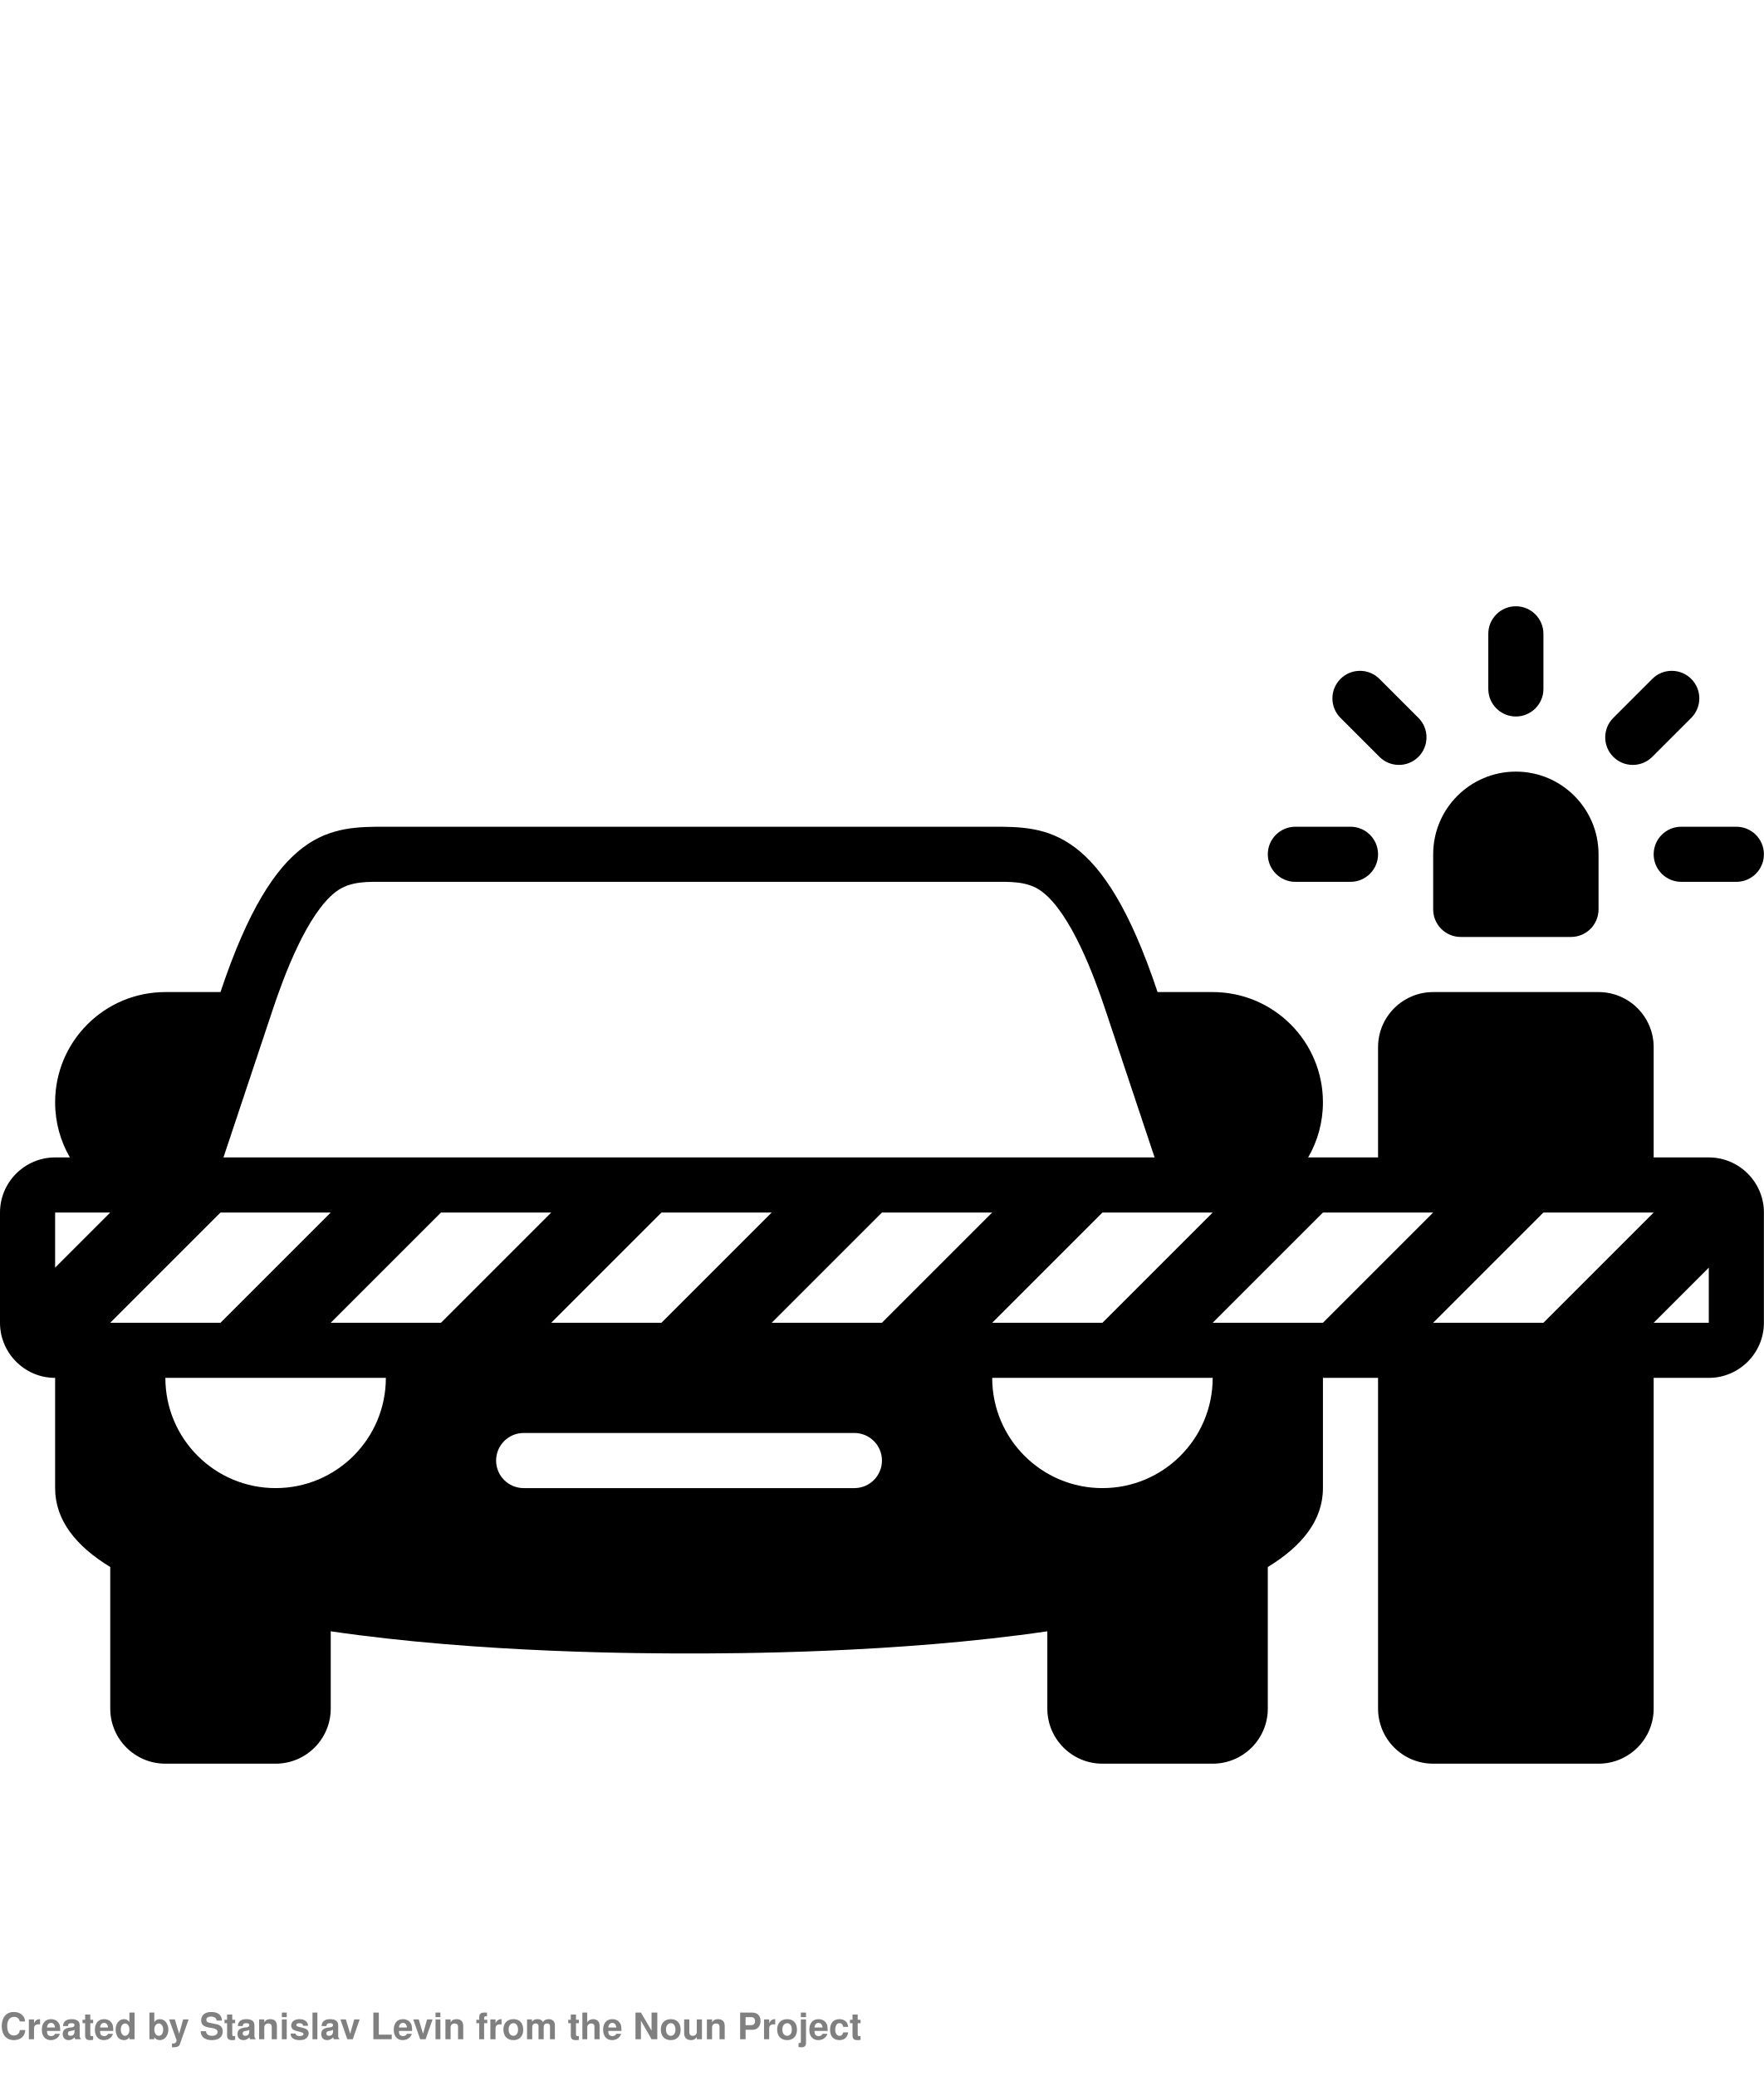
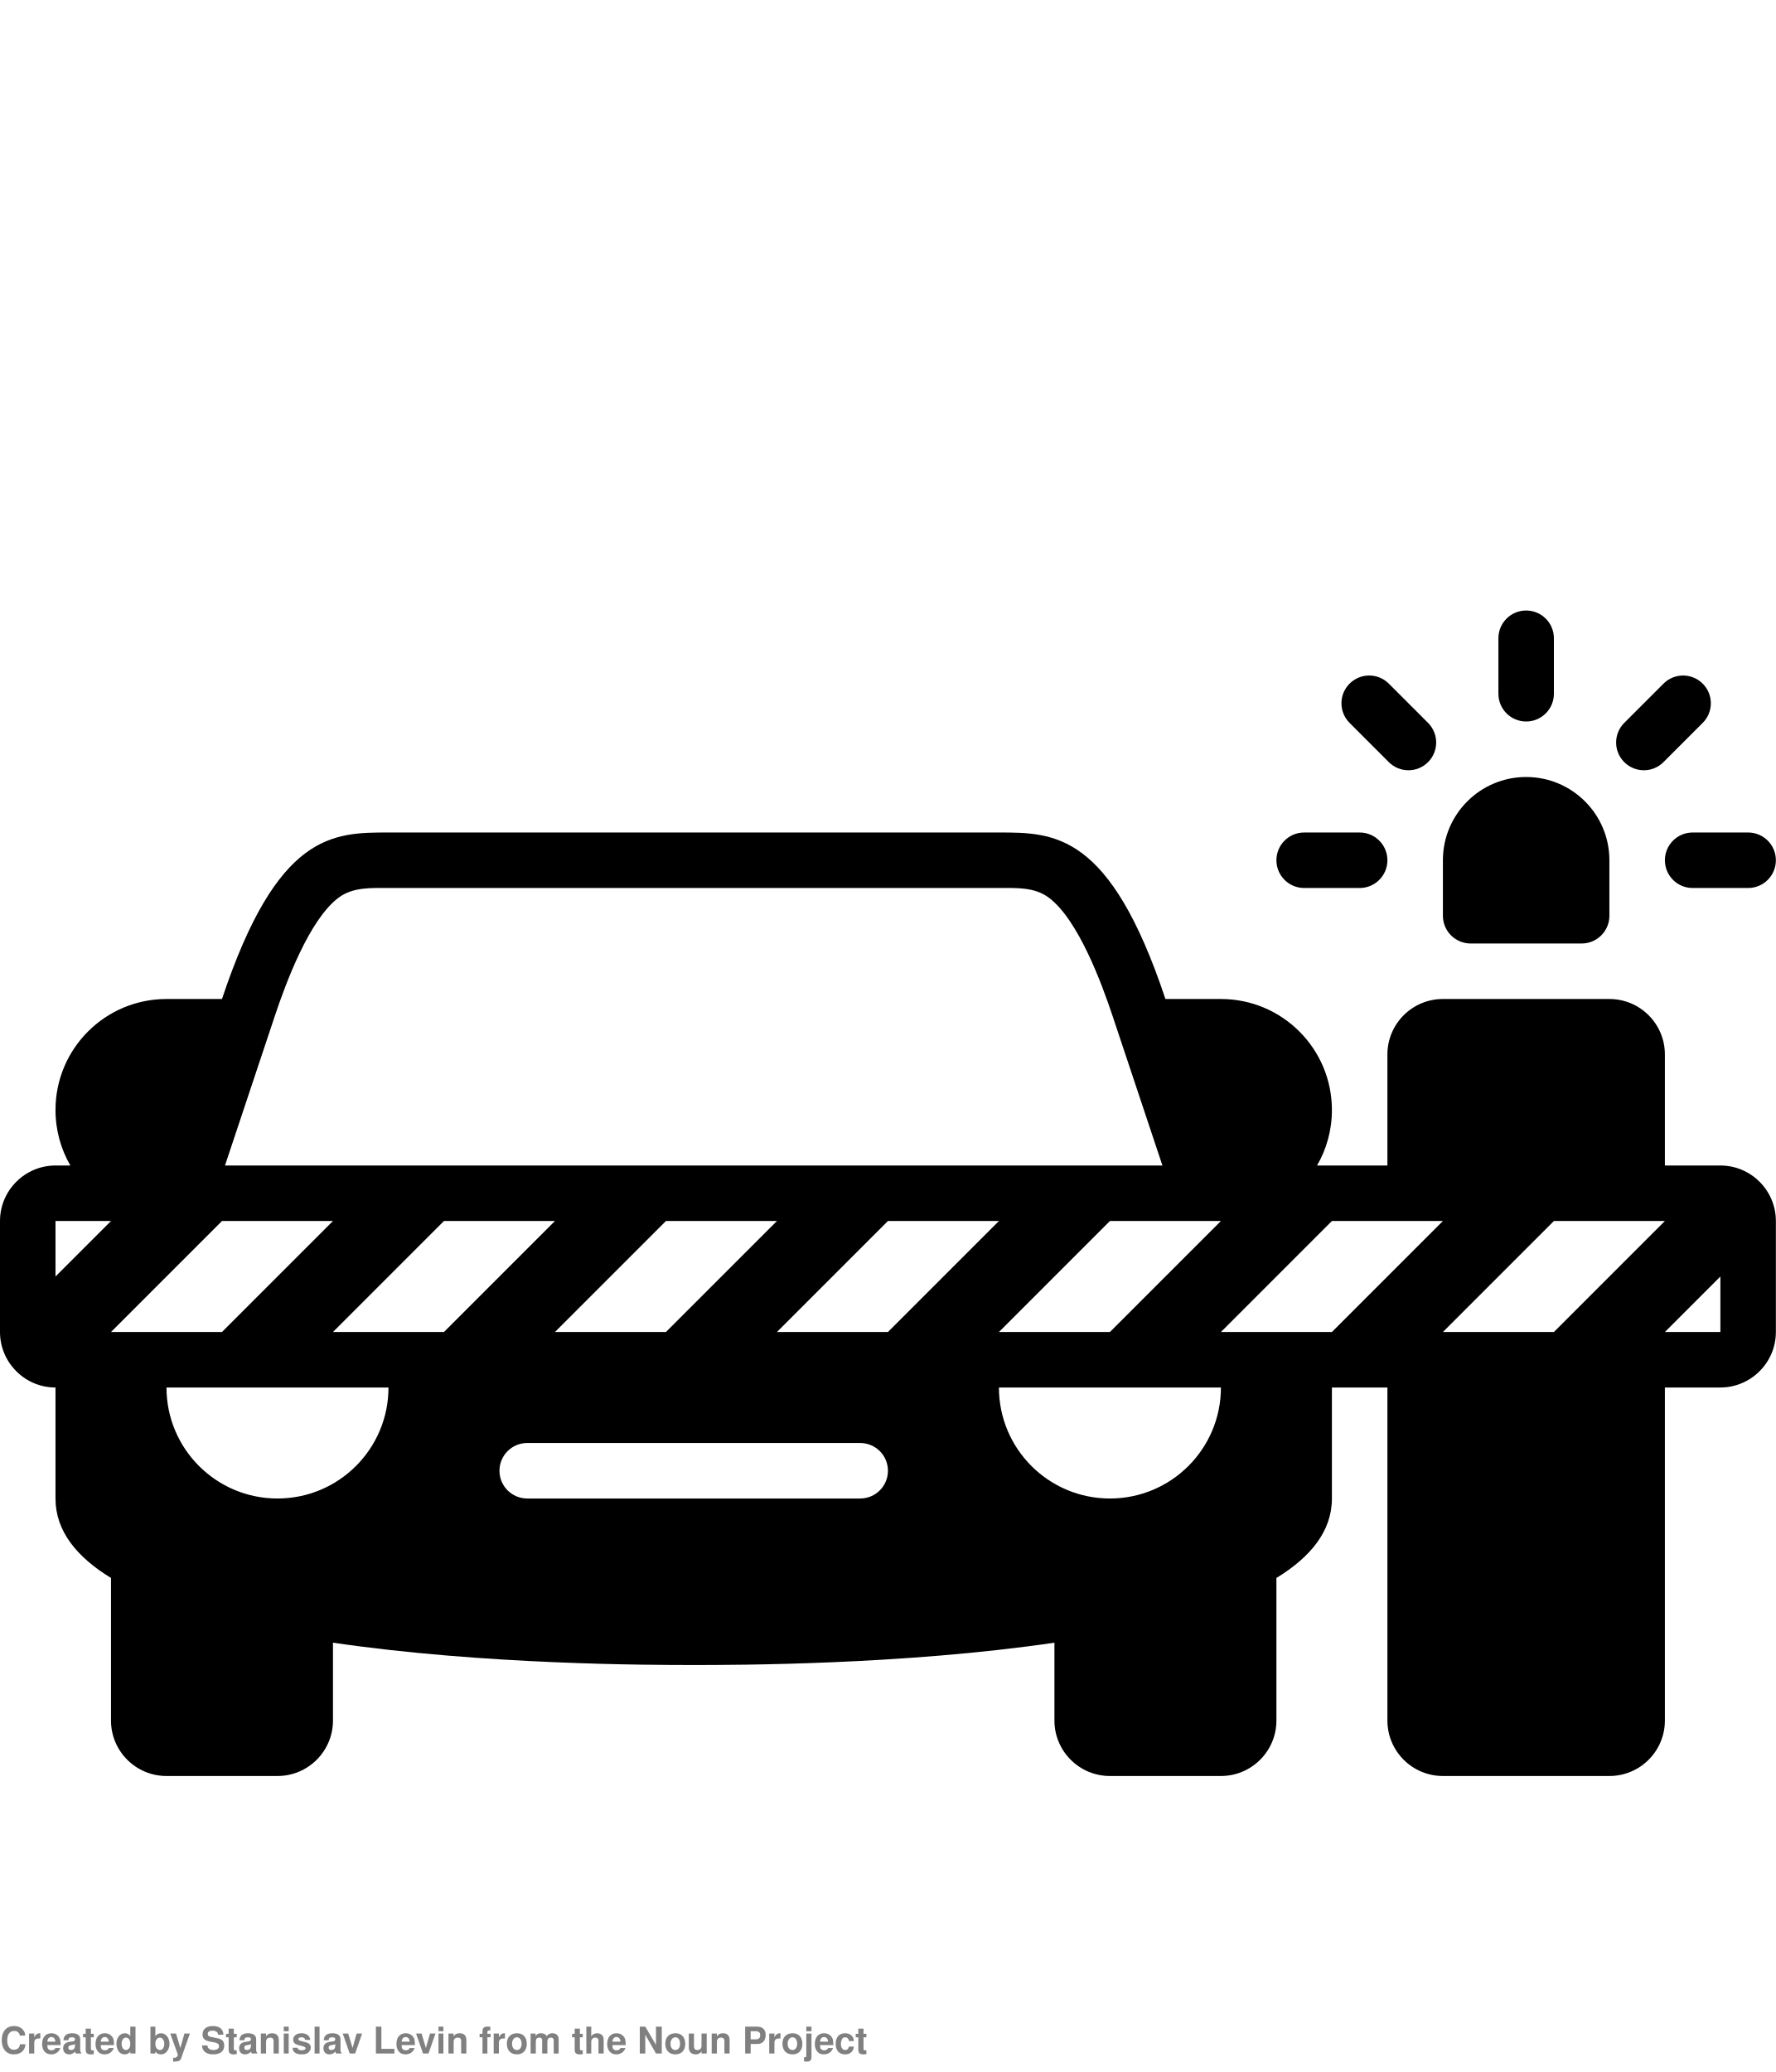
- <svg xmlns="http://www.w3.org/2000/svg" version="1.1" x="0px" y="0px" viewBox="0 0 96 113" style="enable-background:new 0 0 96 96;" xml:space="preserve">
+ <svg xmlns="http://www.w3.org/2000/svg" version="1.1" x="0px" y="0px" viewBox="0 0 96 112" style="enable-background:new 0 0 96 96;" xml:space="preserve">
  <path d="M69,85.295V93c0,1.657-1.343,3-3,3h-6c-1.657,0-3-1.343-3-3v-4.206C48.781,90,39.803,90,37.5,90S26.22,89.999,18,88.794V93  c0,1.657-1.343,3-3,3H9c-1.657,0-3-1.343-3-3v-7.705C4.138,84.16,3,82.75,3,81v-6l-0.077-0.001l-0.077-0.003L2.77,74.991l0,0  l-0.076-0.007l-0.075-0.009l0,0l-0.074-0.011L2.47,74.953l-0.074-0.014l-0.073-0.016l0,0l-0.072-0.018L2.18,74.886l-0.07-0.021  l-0.07-0.023l0,0l-0.07-0.024l-0.068-0.026l0,0l-0.068-0.028l-0.067-0.029l-0.066-0.031l-0.065-0.032l-0.064-0.034l-0.063-0.035  l-0.062-0.037l0,0l-0.061-0.038l-0.06-0.04l0,0l-0.059-0.041l-0.058-0.043l0,0L1.15,74.359l0,0l-0.056-0.045l0,0l-0.055-0.047  l-0.054-0.048l0,0L0.932,74.17l0,0l-0.051-0.05l0,0l-0.05-0.052l-0.049-0.053l-0.048-0.054l-0.046-0.055l0,0L0.641,73.85l0,0  l-0.044-0.057l-0.043-0.058l-0.041-0.059l-0.04-0.061l-0.038-0.061l-0.037-0.062l-0.035-0.063l-0.034-0.064L0.297,73.3l-0.031-0.066  l-0.029-0.067l-0.028-0.068L0.183,73.03l0,0l-0.024-0.069l-0.023-0.07L0.114,72.82l0,0l-0.019-0.071l-0.018-0.072l-0.016-0.073  L0.047,72.53l-0.012-0.074l-0.01-0.074l-0.009-0.075L0.009,72.23l-0.005-0.077l-0.003-0.077L0,72v-6c0-1.652,1.348-3,3-3h0.803  C3.292,62.118,3,61.093,3,60c0-3.314,2.686-6,6-6h3c3-9,6-9,9-9h9h15h9c3,0,6,0,9,9h3c3.314,0,6,2.686,6,6  c0,1.093-0.292,2.118-0.803,3H75v-6c0-1.657,1.343-3,3-3h9c1.657,0,3,1.343,3,3v6h3c1.652,0,3,1.348,3,3v6c0,1.652-1.348,3-3,3h-3  v18c0,1.657-1.343,3-3,3h-9c-1.657,0-3-1.343-3-3V75h-3v6C72,82.75,70.862,84.159,69,85.295L69,85.295z M82.5,42  C82.317,42,82.5,42,82.5,42c-2.485,0-4.5,2.015-4.5,4.5v3c0,0.828,0.672,1.5,1.5,1.5h6c0.828,0,1.5-0.672,1.5-1.5v-3  C87,44.015,84.985,42,82.5,42L82.5,42z M94.5,48c0.828,0,1.5-0.672,1.5-1.5S95.328,45,94.5,45h-3c-0.828,0-1.5,0.672-1.5,1.5  s0.672,1.5,1.5,1.5H94.5L94.5,48z M87.803,39.075c-0.586,0.586-0.586,1.536,0,2.121c0.586,0.586,1.535,0.586,2.121,0l2.121-2.121  c0.586-0.586,0.586-1.535,0-2.121s-1.536-0.586-2.121,0L87.803,39.075L87.803,39.075z M84,37.5c0,0.828-0.672,1.5-1.5,1.5  S81,38.328,81,37.5v-3c0-0.828,0.672-1.5,1.5-1.5s1.5,0.672,1.5,1.5V37.5L84,37.5z M77.197,39.075c0.586,0.586,0.586,1.536,0,2.121  c-0.586,0.586-1.535,0.586-2.121,0l-2.121-2.121c-0.586-0.586-0.586-1.535,0-2.121s1.536-0.586,2.121,0L77.197,39.075L77.197,39.075  z M70.5,48h3c0.828,0,1.5-0.672,1.5-1.5S74.328,45,73.5,45h-3c-0.828,0-1.5,0.672-1.5,1.5S69.672,48,70.5,48L70.5,48z M66,75H54  c0,3.314,2.686,6,6,6S66,78.314,66,75L66,75z M21,75H9c0,3.314,2.686,6,6,6S21,78.314,21,75L21,75z M46.5,78h-18  c-0.828,0-1.5,0.672-1.5,1.5s0.672,1.5,1.5,1.5h18c0.828,0,1.5-0.672,1.5-1.5S47.328,78,46.5,78L46.5,78z M6,66H3v3L6,66L6,66z   M6,72h6l6-6h-6L6,72L6,72z M24,66l-6,6h6l6-6H24L24,66z M36,66l-6,6h6l6-6H36L36,66z M48,66l-6,6h6l6-6H48L48,66z M60,66l-6,6h6  l6-6H60L60,66z M72,66l-6,6h6l6-6H72L72,66z M84,66l-6,6h6l6-6H84L84,66z M93,69l-3,3h3V69L93,69z M62.838,63l-2.684-8.051  c-0.596-1.787-1.863-5.231-3.454-6.424C55.918,47.938,54.932,48,54,48H21c-0.932,0-1.918-0.061-2.7,0.525  c-1.591,1.193-2.858,4.636-3.454,6.424L12.162,63H15h6h6h6h6h6h6h6H62.838z" />
  <text x="0" y="111" fill="gray" font-size="2px" font-weight="bold" font-family="'Helvetica Neue', Helvetica, Arial-Unicode, Arial, Sans-serif">Created by Stanislav Levin from the Noun Project</text>
</svg>
